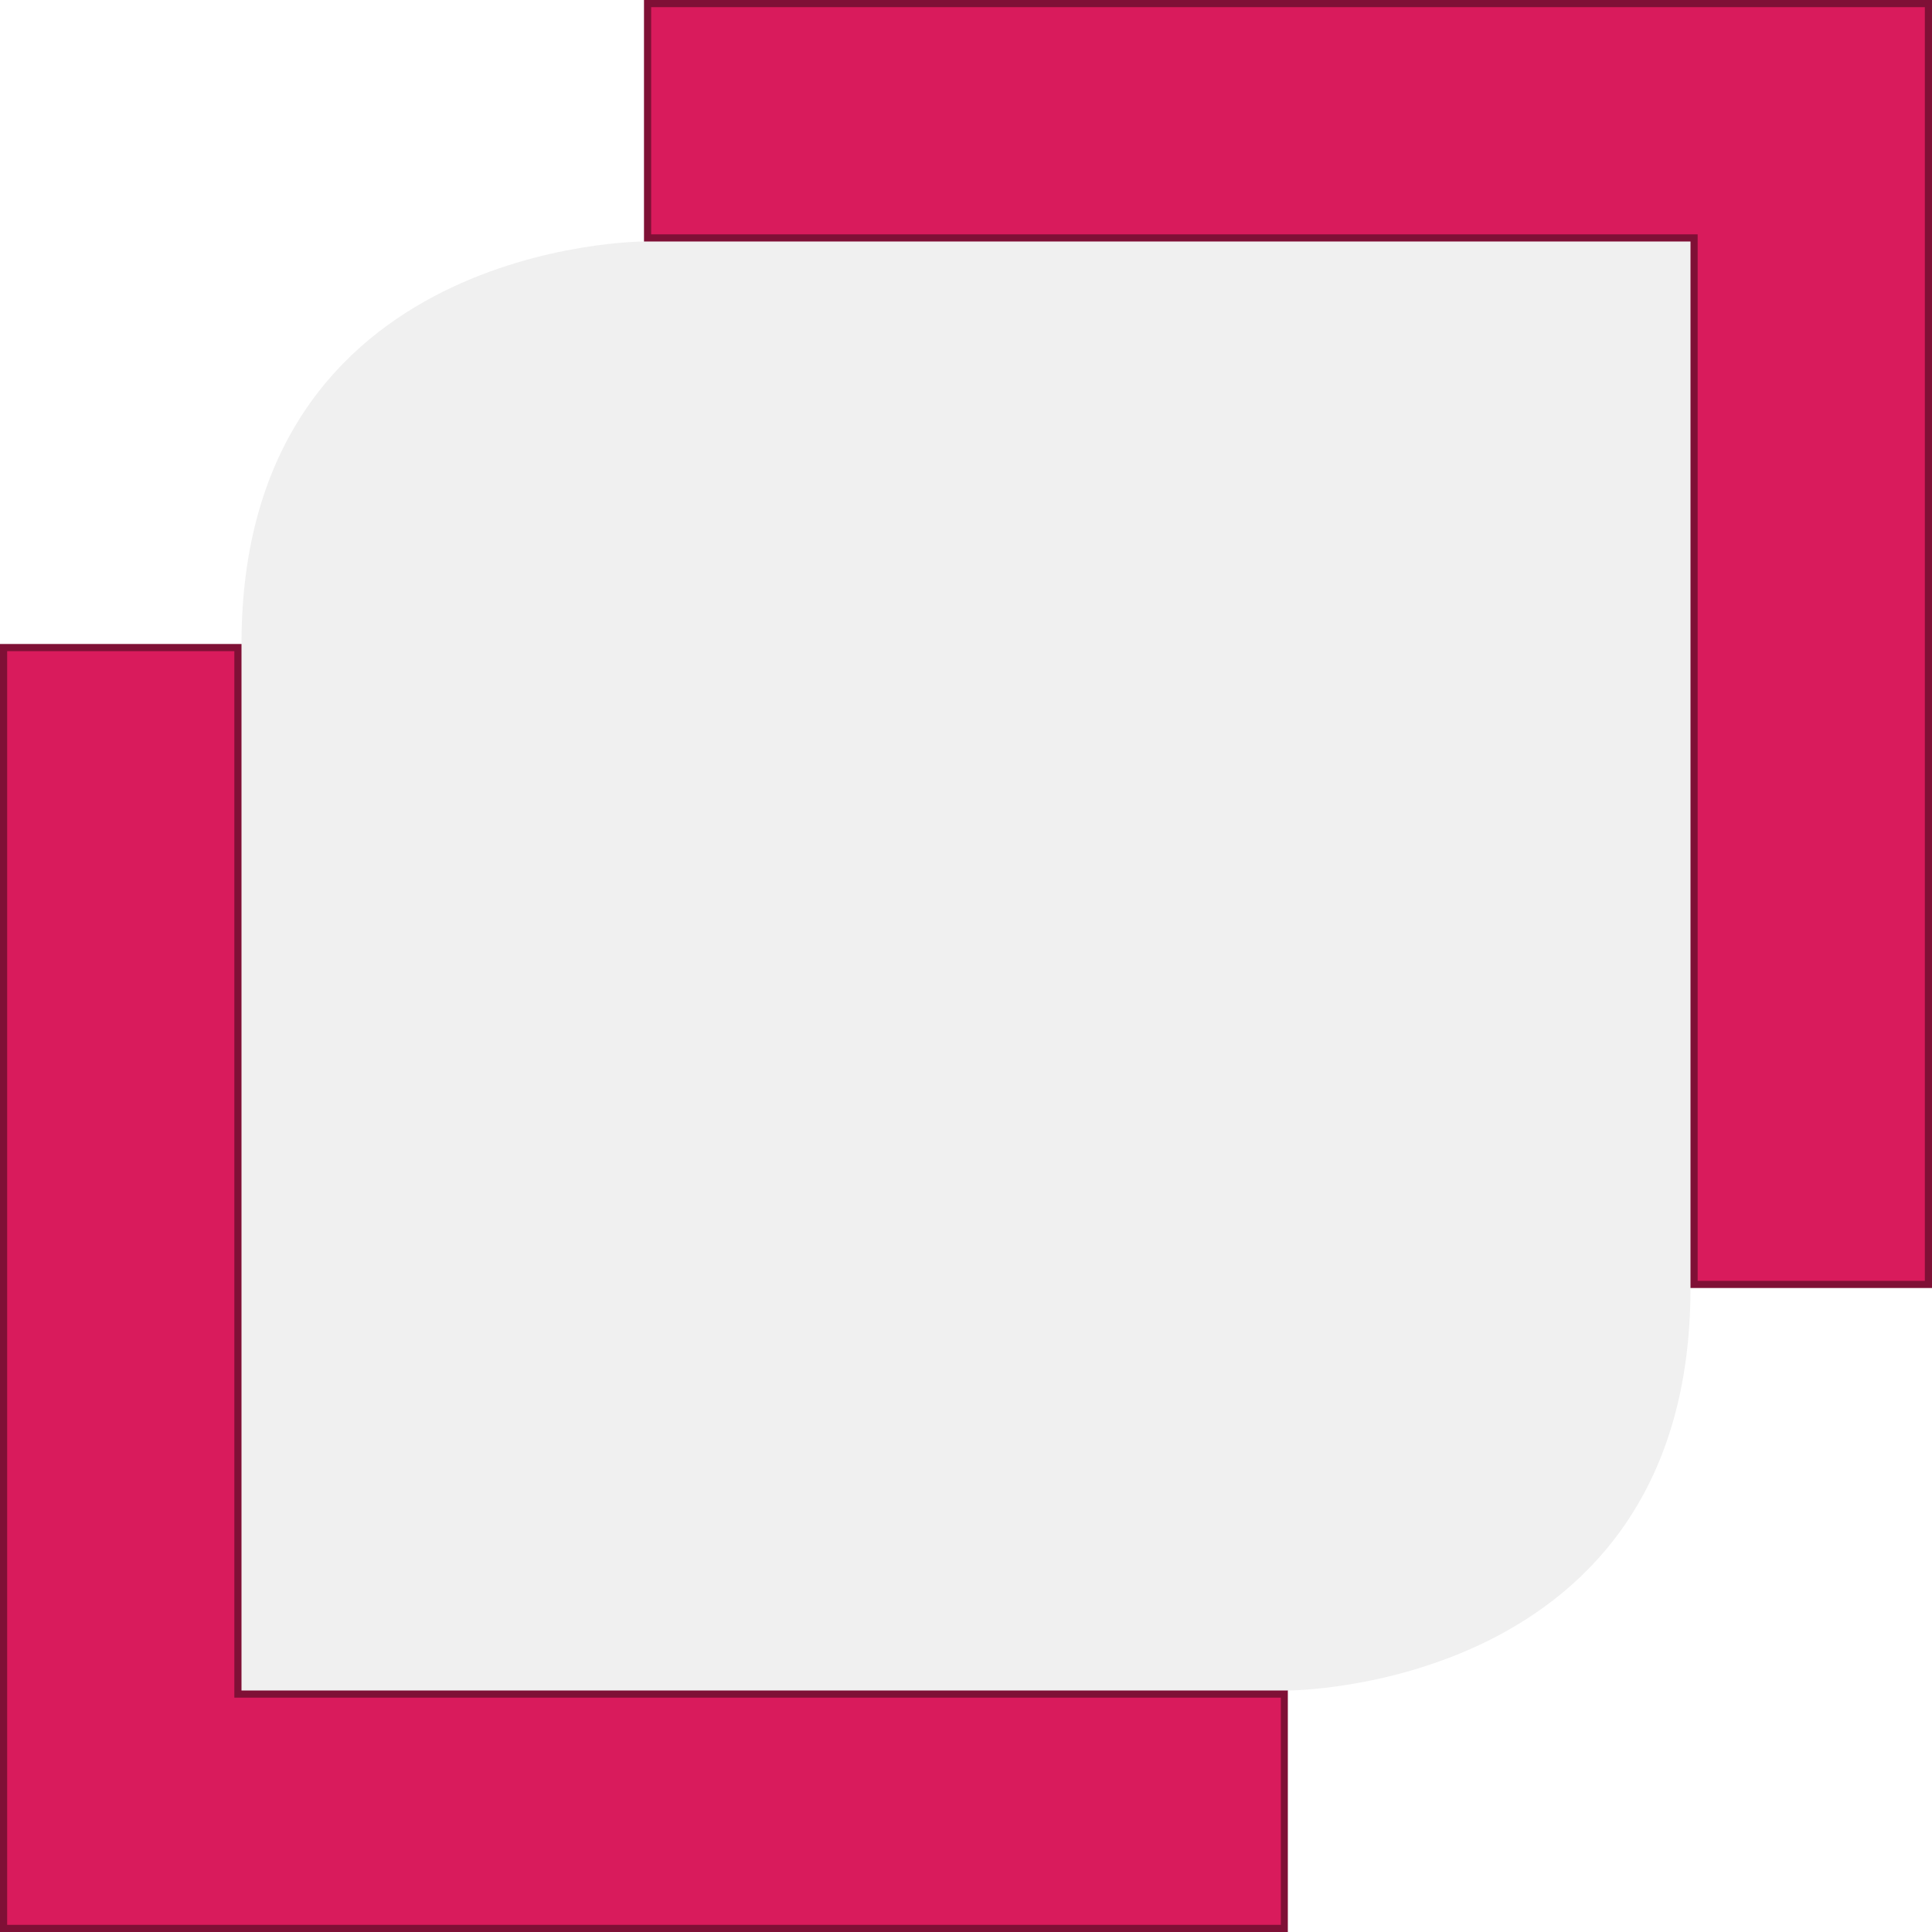
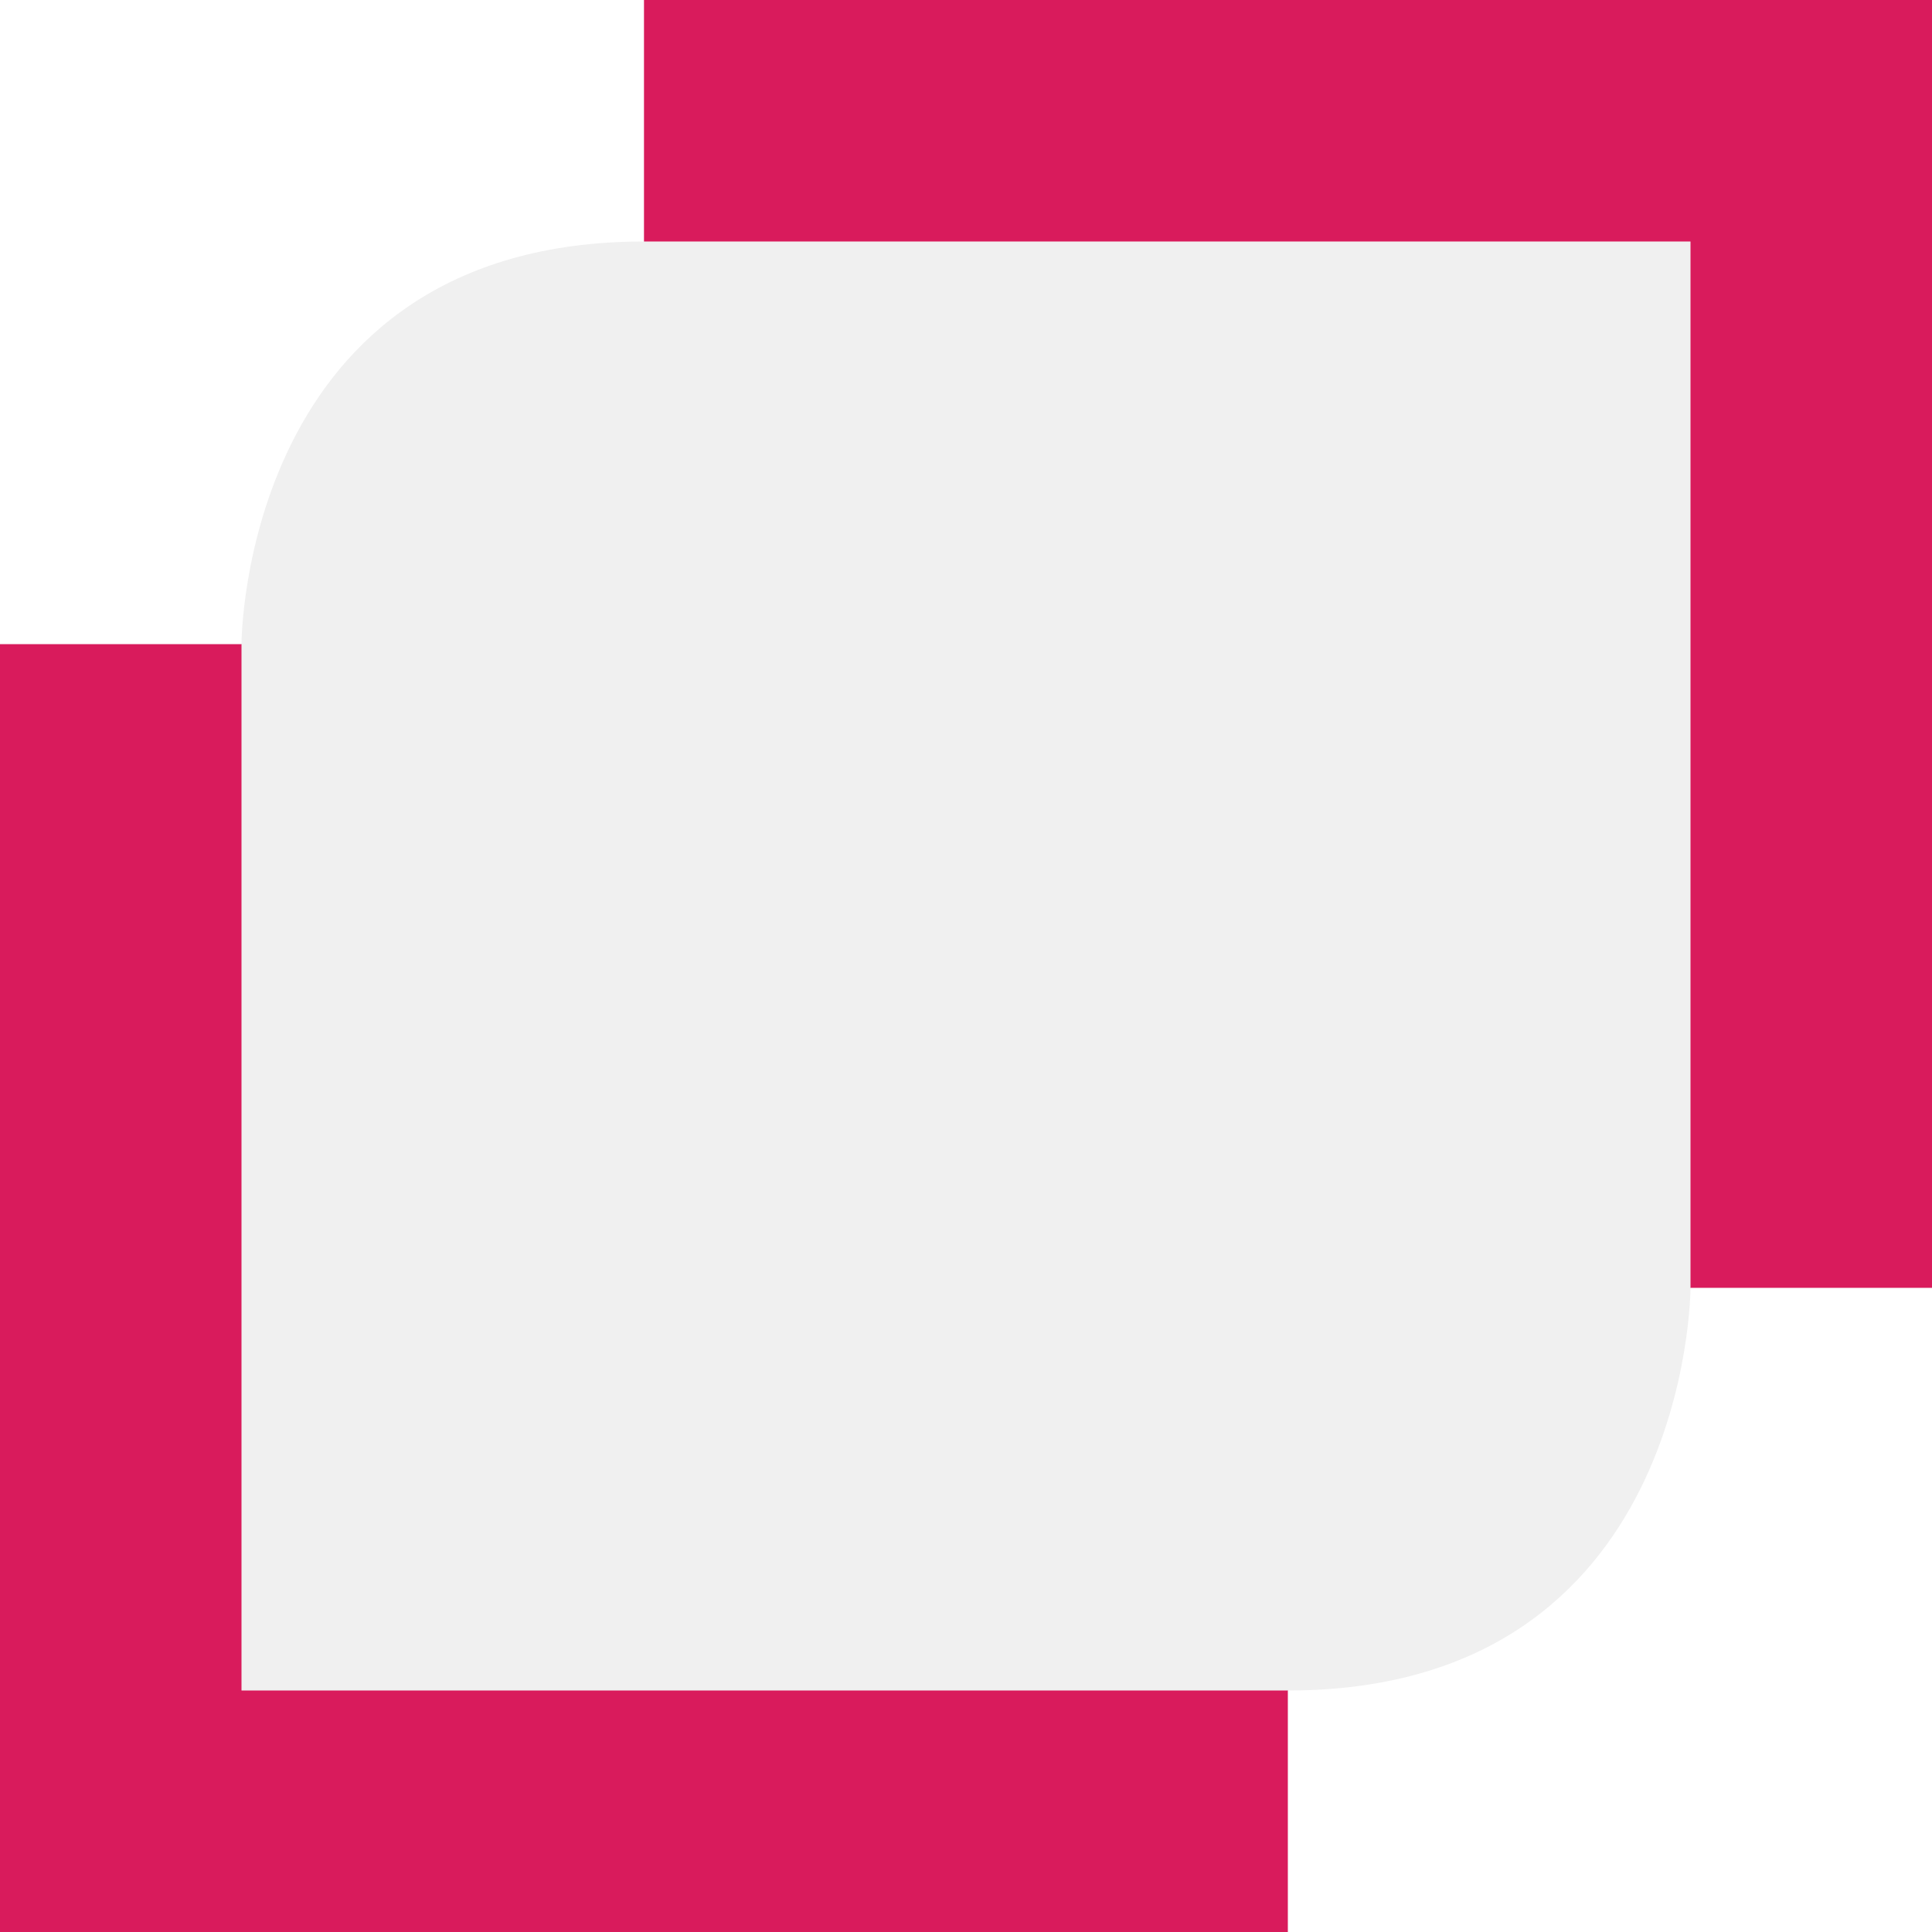
- <svg xmlns="http://www.w3.org/2000/svg" width="1080" height="1080" version="1.1">
-   <path d="m0 0h360v135s-225 0-225 225h-135z" fill="#fff" />
-   <path class="border" d="m2 362h131v585h585v131h-716z" fill="#d91b5c" stroke="#7f1036" stroke-width="4" />
-   <path d="m1080 1080h-360v-135s225 0 225-225h135z" fill="#fff" />
-   <path class="border" d="m1078 718h-131v-585h-585v-131h716z" fill="#d91b5c" stroke="#7f1036" stroke-width="4" />
+ <svg xmlns="http://www.w3.org/2000/svg" width="24" height="24">
+   <path d="m0 8v16h16v-3h-13v-13z" fill="#d91b5c" />
+   <path d="m0 0v8h3s0-5 5-5v-3h-8z" fill="#fff" />
+   <path d="m24 16v-16h-16v3h13v13z" fill="#d91b5c" />
+   <path d="m24 24v-8h-3s0 5-5 5v3z" fill="#fff" />
</svg>
